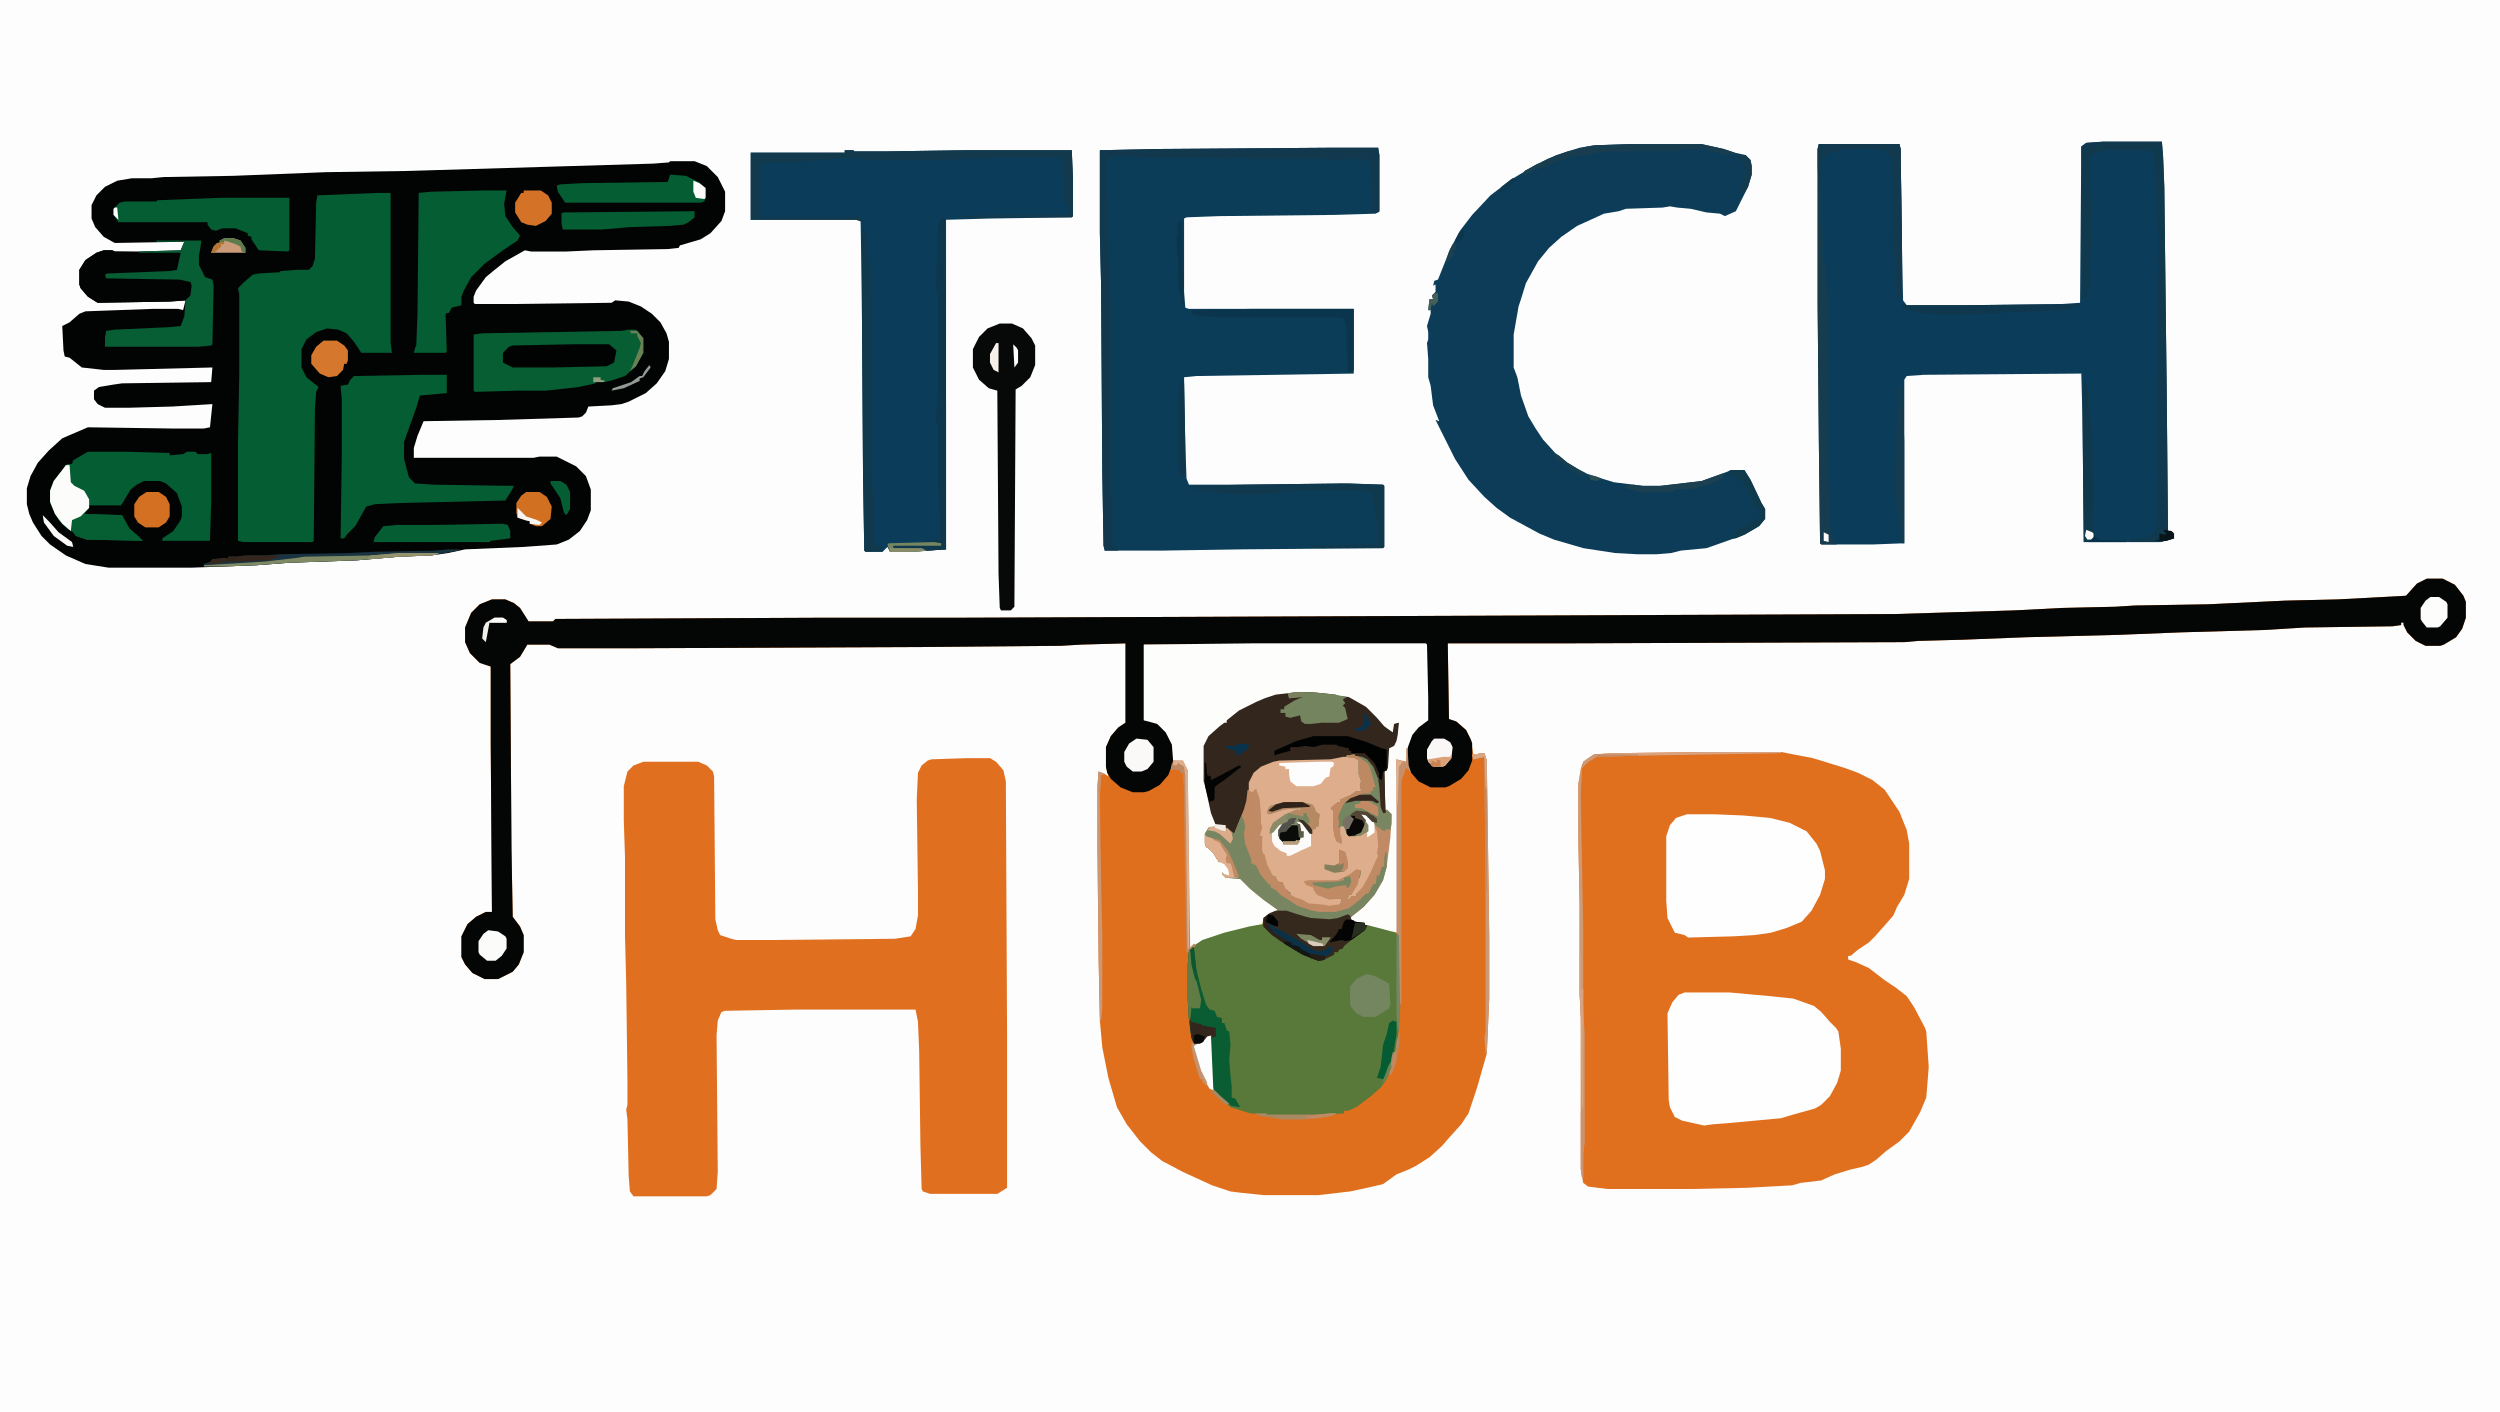
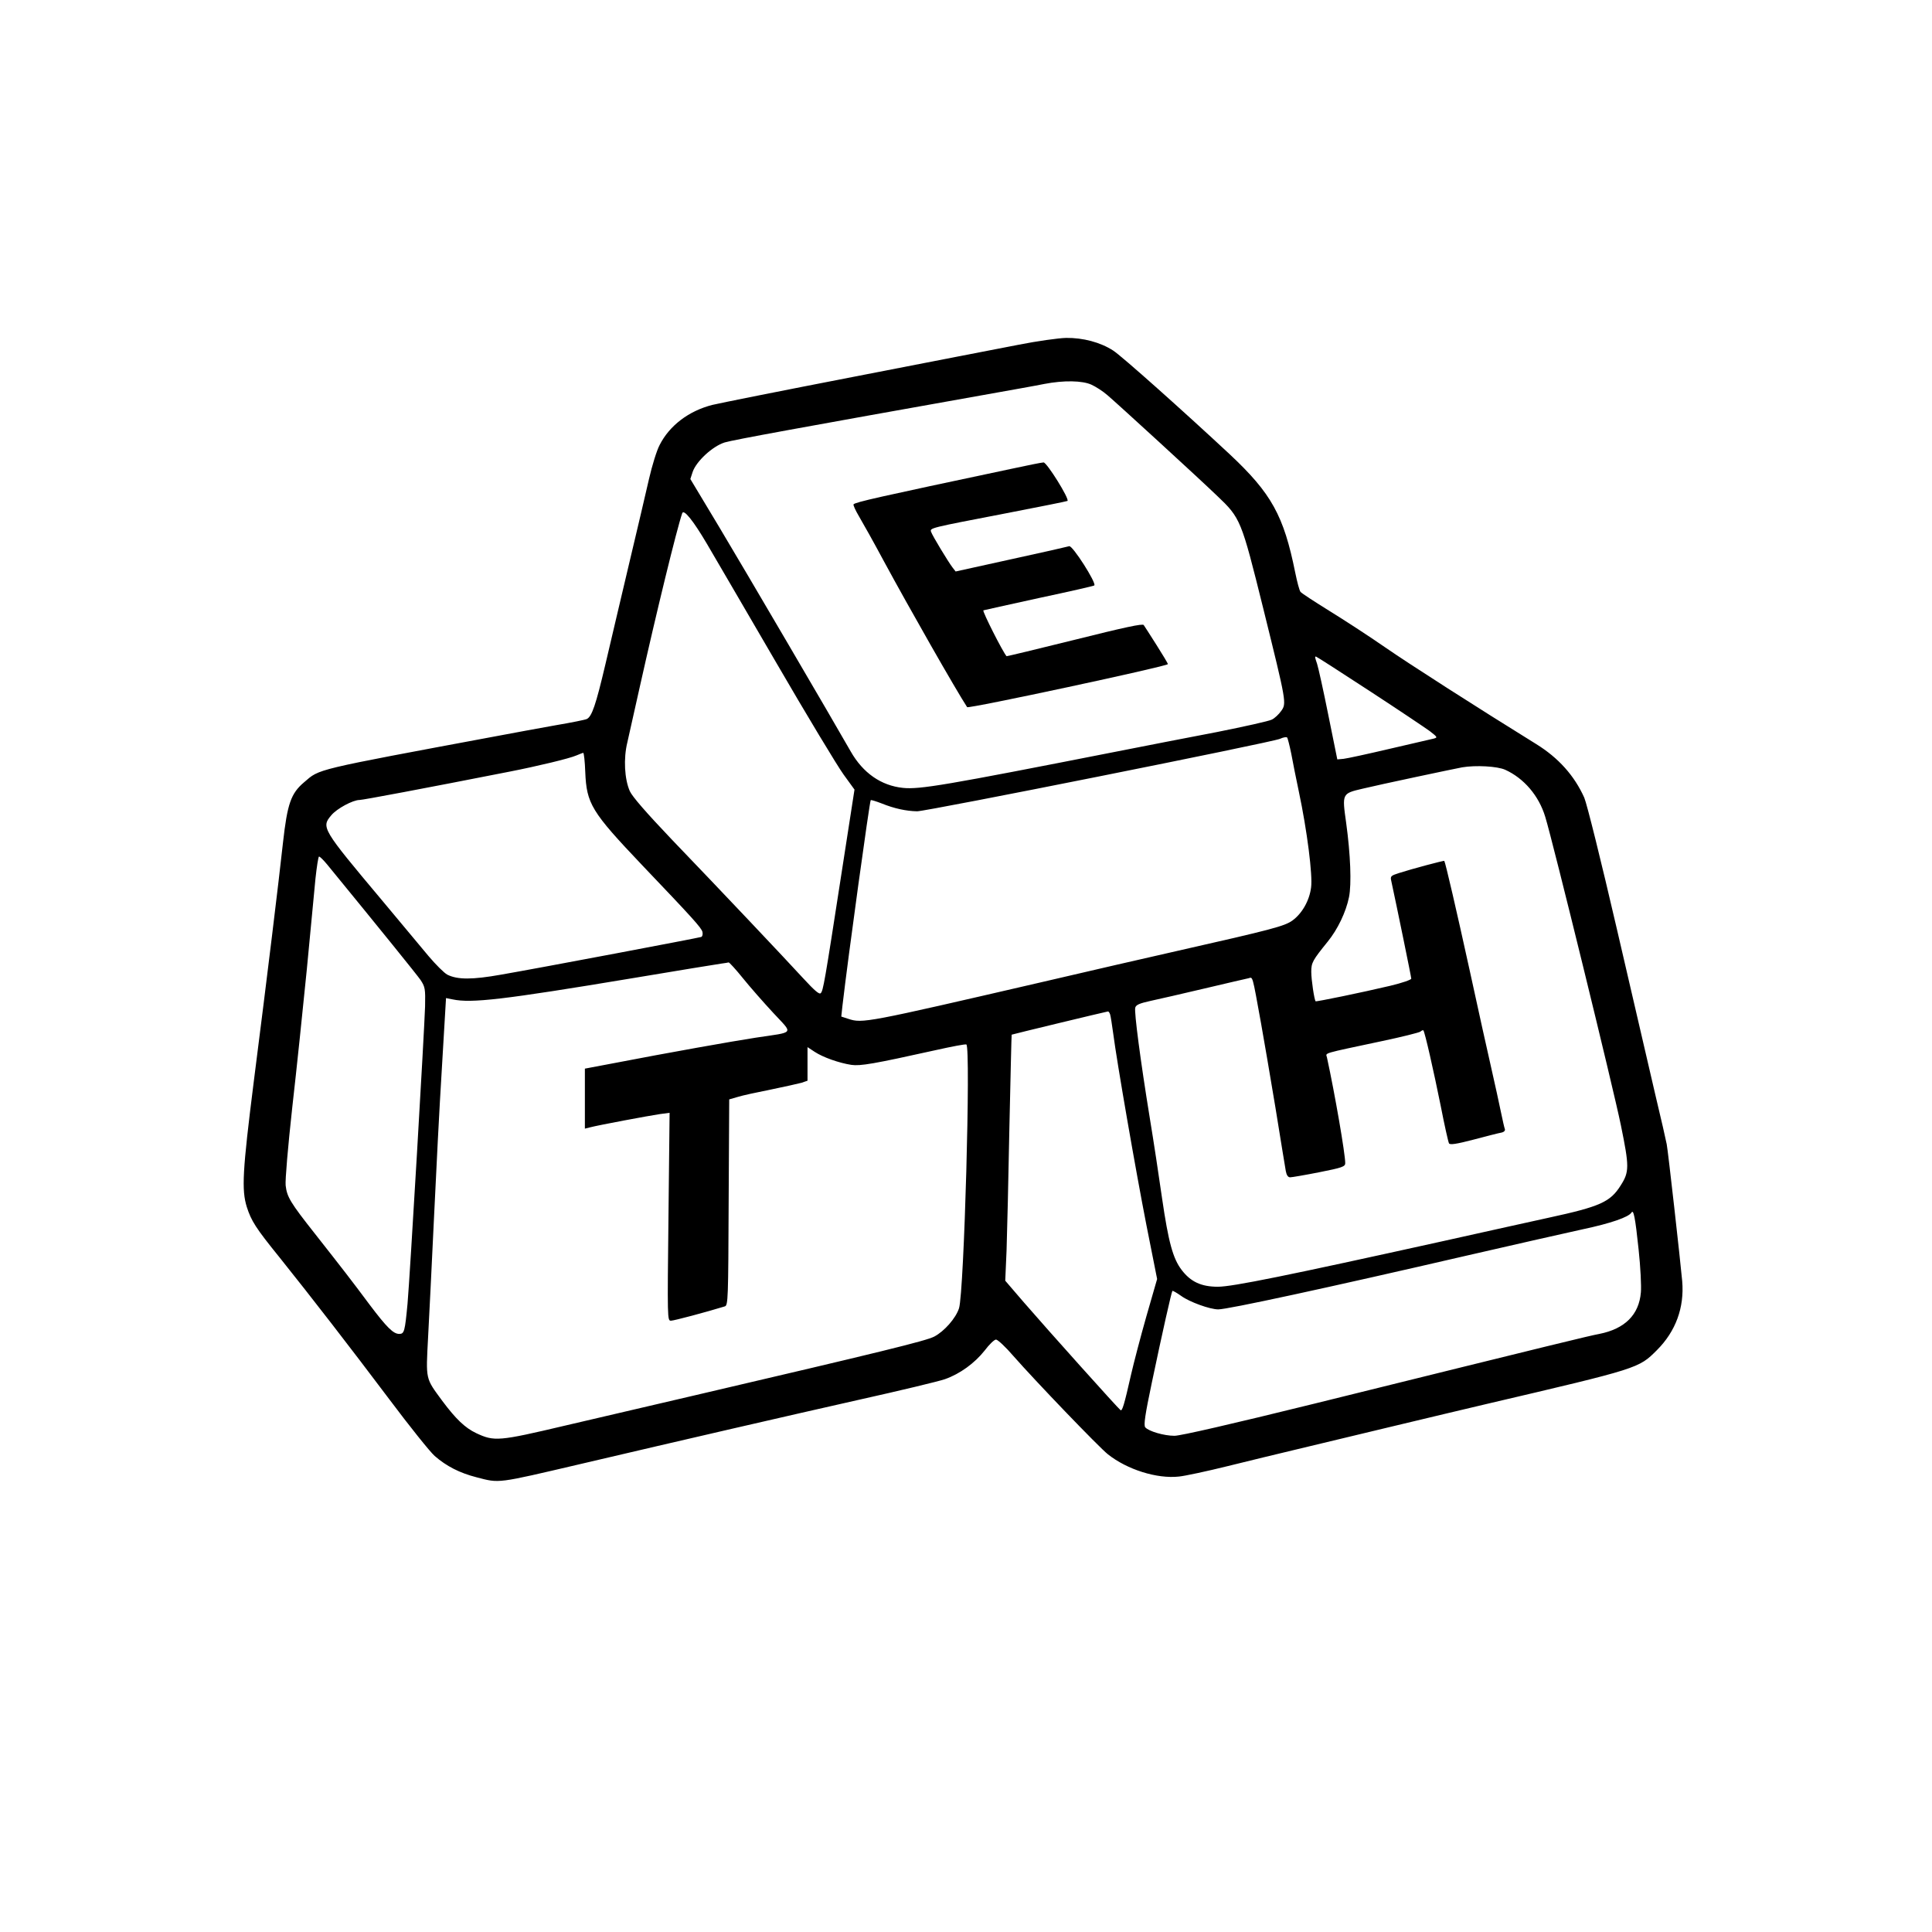
- <svg xmlns="http://www.w3.org/2000/svg" version="1.1" viewBox="0 0 2048 1156" width="659" height="372" style="background-color:transparent;">
-   <path transform="translate(0)" d="m0 0h2048v1156h-2048z" fill="#FDFDFD" />
-   <path transform="translate(1988,474)" d="m0 0h13l10 5 7 9 2 5v13l-3 9-5 7-10 6-3 1h-12l-8-4-7-7-3-6v-2h-2v2l-7 1-72 1-32 2-70 2-50 2-77 2-51 2-37 1-11 1-283 1h-91l1 62 6 2 8 7 4 8 2 12h4l5-1 2 6 2 144v51l-2 45-8 28-7 21-6 9-9 10-7 8-10 9-11 7-6 3-10 4-11 8-13 3-14 3-26 3h-45l-19-2-8-1-15-5-24-11-17-9-9-7-9-9-11-14-8-14-7-24-5-25-2-22-1-49-1-93v-50l1-12 5 2 3 2-2-8v-16l4-9 6-7 6-4v-65l-36 1-17 1-117 1-230 1h-65l-7-3h-18l-6 10-8 6 1 151 1 56 6 8 3 7v14l-4 10-5 6-12 6h-11l-10-5-6-7-3-6v-17l5-10 7-6 8-4h5l-1-138v-63l-9-3-8-8-4-9v-12l5-12 7-7 10-4h11l7 3 5 4 7 11h20l2-2 219-1h113l765-3 98-3 39-2 44-1 16-1 60-1 63-3 43-1 56-3 9-10z" fill="#E06F1D" />
-   <path transform="translate(549,132)" d="m0 0h20l10 4 9 9 6 12v16l-3 8-9 10-8 5-17 5-1 2-9 1-61 1-22 1h-29l-5-1-16 9-10 8-6 5-8 11-2 5v5l1 1h31l81-1 3-2 11 1 10 4 9 6 7 7 5 9 2 7v14l-3 10-7 10-9 8-14 7-6 2-8 1-19 1-2 5-3 3-3 1-66 2-61 1-5 12-3 10v8h98l5-1h14l16 8 8 8 4 11v17l-3 8-6 9-9 7-10 4-27 2-48 2-14 3-14 2-26 1-35 3-56 2-26 2-53 2h-68l-19-3-16-7-13-9-7-7-7-11-3-7-2-8v-13l3-10 6-11 9-10 11-10 21-9 69 1h26l5-1 2-19-33 2-36 1h-19l-6-3-3-4v-7l4-3 12-2 7-1 73-1 1-12-80 2h-9l-18-2-10-8-4-1-1-5-1-20 6-3 8-7 5-2 55-2h21l4 1 2-8-13 1-59 1-8-5-6-7-1-3v-12l5-8 9-6 6-2h7l2 1h20l34-1 3-7-57 1-9-5-7-8-3-7v-11l4-8 7-7 10-5 12-2h16l10-1 57-1 76-3 67-1 201-6 13-1z" fill="#020303" />
-   <path transform="translate(1393,616)" d="m0 0h66l26 5 26 8 11 4 12 6 10 8 12 18 6 15 2 11v29l-4 13-6 10-3 7-7 8-8 9-5 5-9 6-6 5h-2v3l6 2 11 5 13 10 9 6 9 7 6 9 9 17 1 3 2 29-1 13-1 12-5 12-9 16-8 8-11 8-8 7-6 4-6 2-9 2-13 4-9 4-2 1-17 2-7 2-37 2-46 1h-68l-16-2-4-3-2-11v-125l-1-19v-74l-1-51v-47l3-16 5-5 5-3 13-1z" fill="#E06F1E" />
-   <path transform="translate(793,621)" d="m0 0h18l5 3 6 7 2 9 1 209v124l-8 5h-55l-6-2-1-2-1-36-1-77-1-24-2-10h-97l-59 1-3 1-3 7-1 12 1 112-1 14-5 5-3 1h-60l-3-4-1-13-1-46-1-8 1-4v-20l-1-79-1-39v-65l-1-30v-28l3-12 5-5 8-3h45l7 3 5 5 1 4 1 117 2 9 2 4 9 3 4 1h29l101-1 13-2 4-6 2-11v-20l-1-75 1-22 3-6 5-4 3-1z" fill="#E0701F" />
-   <path transform="translate(1723,116)" d="m0 0h48l1 12 1 25 2 171 1 111 4 1 1 5-11 3h-63l-1-101-1-37-129 1-14 1-2 3v134l-26 1h-42l-1-1-1-83-1-113v-127l1-4h66l1 4 1 75 1 49 3 4h45l82-1 15-1 1-128 4-3z" fill="#0B3C59" />
-   <path transform="translate(1988,474)" d="m0 0h13l10 5 7 9 2 5v13l-3 9-5 7-10 6-3 1h-12l-8-4-7-7-3-6v-2h-2v2l-7 1-72 1-32 2-70 2-50 2-77 2-51 2-37 1-11 1-283 1h-91l1 62 6 2 8 7 4 8 1 3v14l-3 8-6 7-10 6-3 1h-12l-10-5-6-7-3-6v-18l5-10 7-7 4-2v-18l-1-44h-231v62l9 1 8 7 6 9 1 3v15l-4 10-7 8-9 5-4 1h-9l-10-4-8-7-3-5-1-5v-16l4-9 6-7 6-4v-65l-36 1-17 1-117 1-230 1h-65l-7-3h-18l-6 10-8 6 1 151 1 56 6 8 3 7v14l-4 10-5 6-12 6h-11l-10-5-6-7-3-6v-17l5-10 7-6 8-4h5l-1-138v-63l-9-3-8-8-4-9v-12l5-12 7-7 10-4h11l7 3 5 4 7 11h20l2-2 219-1h113l765-3 98-3 39-2 44-1 16-1 60-1 63-3 43-1 56-3 9-10z" fill="#040605" />
-   <path transform="translate(1062,567)" d="m0 0h13l19 2 2 1 9 1 14 8 9 9 6 7 7 5 1-7 4-1-1 10-1 5-2 4-4 2-1 16-1 2h-2v32l5 2 1 2-1 19-3 24-3 11-7 12-9 10-10 8v2l3 2 11 2 19 5 6 4 1 61-2 26-2 9h-2l-1 12-4 10-5 7-8 7-12 9-7 3h-3v2l-23 2h-40l-1-1-13-1-16-5-5-5-8-7-2-7-1-15v-25l-3 1-4 5-7 1-2-5-2-14-1-17v-29l1-12 5-4 4-4 13-5 19-5 11-3h8l1-5 5-4 5-2v-2l-14-10-12-11-3-3-12-1-3-3 1-2 4 2-2-5-7-7-3-5-4-4-2-1-1-3v-8l3-5 5-1 9 4v-5h-8l-4-10-5-23-1-3v-29l4-8 9-8 4-3h2v-2l10-8 14-7 7-3 9-3z" fill="#587939" />
-   <path transform="translate(1088,121)" d="m0 0h41l1 6v46l-3 2-33 1-95 1-27 1-2 1v60l1 13 3 1h135v53l-129 2-10 1 1 56 1 27 2 5h42l90-1 27 1 1 1v50l-1 1-116 1-64 1h-48l-1-4-1-60-1-154-1-42v-68l47-1z" fill="#0B3C58" />
-   <path transform="translate(1335,118)" d="m0 0h59l18 4 9 3 9 2 4 4 1 5v7l-3 10-10 20-9 4-4-2-11-1-13-3-11-1-6-1-6 1-30 1-6 2-12 2-22 10-13 9-10 9-9 11-10 18-4 13-2 6-4 23v27l3 8 3 15 6 17 6 10 6 9 10 11 10 8 10 6 6 3 9 3 13 4 24 3h14l34-4 22-8 2-1h11l5 8 9 19 3 5v8l-5 6-12 7-14 5-17 6-21 2-8 2-12 1h-16l-18-1-26-4-24-7-12-5-24-13-11-8-10-9-13-14-11-17-16-32 3 1-5-13-2-16-2-7v-15l-1-13 1-3v-6l-1-5 3-10v-3h-2l1-9h3l-1-3 3-3v-6l-2 1 1-4 3-1 10-25 8-15 10-13 15-16 17-13 20-12 17-8 19-6 12-2z" fill="#0C3C58" />
-   <path transform="translate(692,123)" d="m0 0h7l1 1h25l67-1h86l1 23v31l-1 1-68 1-35 1v270l-26 2h-20l-2-4-4 4h-14l-1-1-1-61-1-148-1-62h-90v-55h77z" fill="#0B3C59" />
-   <path transform="translate(1025,527)" d="m0 0h143l1 1 1 44v18l-8 6-5 6-4 11-1 11-6-1-2-1 1 37v105l-5-1-19-5-11-2-4-3 2-4 9-7 9-10 7-13 3-15 3-29v-8l-3-3-2-1v-32h2l1-18 2-2h3l2-9 1-8 1-2-3 1-2 7-4-2-9-8-7-8-9-6-7-4-9-1-8-2-13-1h-13l-21 3-11 4-8 5-10 5-5 5h-2v2l-11 8-5 6-2 5v29l5 20 2 7 2 8 8 1v5l-4-1-5-2-5 1-2 4v8l2 3 5 5 3 5v2l5 2 3 4 1 5-4-1 1 2 12 1 11 11 20 15-3 3-7 3-2 2-1 4-11 2-20 5-18 6-9 6-2 1-2-146-3-7-8-1-1-13-5-10-7-7-11-3v-62z" fill="#FDFDFC" />
-   <path transform="translate(309,158)" d="m0 0h11v123l1 8h-25l-6-9-6-7-7-3-9-1-9 3-8 6-4 8v15l4 8 10 8-2 4-1 14-1 108-1 1h-57l-4-1v-82l1-55v-65l-1-5 5-5 7-6 5-1 17-1 1-1 13-1h10l3-3 2-6 1-46 1-6z" fill="#055D33" />
-   <path transform="translate(1380,813)" d="m0 0h37l33 3 19 2 17 6 6 5 7 8 5 5 2 3 2 14v18l-3 10-6 11-7 7-5 3-18 5-10 3-43 4-13 1-7 1-18-4-6-3-4-8-1-6-1-71 4-9 5-6z" fill="#FEFEFE" />
-   <path transform="translate(1382,667)" d="m0 0h22l24 1 22 2 16 4 14 7 8 10 3 6 4 16v7l-4 13-7 13-8 9-12 5-13 4-14 2-17 1-37 1-3-2-8-2-6-12-1-14v-53l3-9 5-6z" fill="#FEFEFE" />
-   <path transform="translate(1062,567)" d="m0 0h13l19 2 2 1 9 1 14 8 9 9 6 7 7 5 1-7 4-1-1 10-1 5-2 4-4 2-1 16-1 2h-2l1 35h-2l-2-5-1-16-4-15-6-8-4-2-7-1-19 4-42 1-11 3-8 5-4 6-2 9-2 13-8 21-3 3-6-6v-2h-8l-4-10-5-23-1-3v-29l4-8 9-8 4-3h2v-2l10-8 14-7 7-3 9-3z" fill="#33271D" />
-   <path transform="translate(1100,620)" d="m0 0h10l4 3v11l2 8-1 3v3l-5 2-6 4-6 1v2l-6 5 1 2v9l1 11 1 5 3 1v-13h3l4 7 8-1 3-3 2-4-1-5-2-4 6 1 4 5 4 8 1 15-1 4 1 2-4 6-4 10-5 9-4 5h-2v2h-4l-1 3-4 1 1-3h2v-2h2l2-5 3-5v-4h2l1-6-5 1-9 6-5 2h-25l-2 1 7 4 3 4v2l9 2 2 1h9l-1 5-11 2-9-1-9-2-3-3-5-1-4-3v-2l-3-1-3-5v-2l-5-1-1-4h-2l-4-5-3-8-3-11 1-9h-2v-6l1-4-1-5v-8l-1-9-3-6-2 3-3-1v-8l4-8 6-5 10-4 5-1 42-1z" fill="#DEAD8C" />
-   <path transform="translate(346,307)" d="m0 0h20v15l-22 2-3 10-10 28v14l4 15 5 5 15 1 66 1-2 4-5 8-86 2-21 1-7 2-9 16-7 7-2 3h-3l1-68v-46l-1-11 6-1 2-4 3-3z" fill="#055D33" />
-   <path transform="translate(72,370)" d="m0 0h30l37 1v2l11-1 3-2h7l2 2h8l3-1v40l-1 32h-39v-2l9-6 6-9 1-3v-8l-4-11-9-8-5-2h-13l-6 3-5 4-6 10-2 3h-26l-2 4-2 3 31 1 6 11 7 6 4 4-46-1-9-3-2-3-5-3-7-7-6-12-1-3v-9l3-8 7-9 4-5h4l1-3z" fill="#055D33" />
-   <path transform="translate(396,156)" d="m0 0h19l-2 11 1 10 6 9 6 7-2 4-12 8-15 11-11 11-6 11-2 5v7l-8 2-2 4-3 1 1 31-1 1h-26l1-4 1-2 1-25 1-100 10-1z" fill="#055D33" />
-   <path transform="translate(1109,618)" d="m0 0 9 2 5 4 4 6 4 15 1 16 1 5h2l1-3 4 4-1 19-3 24-3 11-7 12-9 10-10 8-4-1-9 3-6 1-14-1-9-2-7-3-9-1-14-10-11-9-8-8-12-1-3-3 1-2 4 2-2-5-7-7-3-5-4-4-2-1-1-3v-8l3-5 5-1 9 4 1-3 6 5 8-20 2-7 1-9 4 2 3-3 3 9 1 13v6l1 4-2 7h2v14l2 1 2 8 5 10h2l2 4 4 1 2 5 2 1 2 4 4 2 6 2 5 3 12 1 5 1 6-1h3l1-5-10 1-10-4-3-4v-2l-6-2-2-3 4-1h24l10-5 5-4 4 1-3 12-5 8h-2v2h-2l1 1h2l1-2h4v-2l5-5 4-7 4-8 3-7 2-4-1-2 1-6-1-12-5-10-4-3-4-1 4 5-1 6-3 5-5 2h-5l-4-6v-2h-3l1 14-4-2-2-5-1-11v-9l-2-2 6-5h2v-2l9-4 4-3h4l-1-5 1-3-2-6v-11l-3-2-7-1v-1z" fill="#C08A64" />
-   <path transform="translate(515,270)" d="m0 0h6l6 7v12l-6 11-9 8-12 4-6 1-6-1v2l-14 3-27 3h-23l-35 1-1-1v-46l7-1 114-2z" fill="#075E33" />
-   <path transform="translate(819,265)" d="m0 0h10l9 4 7 8 3 6v16l-4 10-7 7-5 3-1 178-3 3h-8l-1-2-1-28-1-150-7-2-8-7-5-10v-15l5-10 7-7z" fill="#070908" />
-   <path transform="translate(1088,121)" d="m0 0h41l1 6v46l-1 1h-7l2-3v-19l-1-14-2-7-7-1-16 1h-7l-10-1h-56l-10-1-6 1-36-1h-22l-41-1-1 2h-2l-1 4v24l1 3v20l1 17v10l1 19 1 26v152l1 3v37l1 3 4 1v2h-11l-1-4-1-60-1-154-1-42v-68l47-1z" fill="#11384D" />
-   <path transform="translate(180,162)" d="m0 0h57v43l-1 1-24-1-6-9v-2l-3-1v-2l-10-4h-11l-5 2-4-1-3-4v-2h-73l-4-6v-5l5-5 4-1h26l1-1z" fill="#055D33" />
-   <path transform="translate(1723,116)" d="m0 0h48l1 12 1 25 2 171 1 111 4 1 1 5-11 3h-26l1-2 14-1 4-4h2l1-7 1-1v-20l1-17v-3l-1-21v-33l1-26v-83l1-4-1-10 1-16-2-16-1-41-2-12-2-4-3 1-2-1h-31l-12 3-2 4v18l1 25v24l-1 30-1 8-1 7-4 4-1-126 4-3z" fill="#11394D" />
-   <path transform="translate(85,205)" d="m0 0h7l2 1 54 1-1 10-2 5-6 1-51 2-1 3h60l9 2 2 4-1 8-3 4-15 1-59 1-8-5-6-7-1-3v-12l5-8 9-6z" fill="#020404" />
-   <path transform="translate(128,197)" d="m0 0h37l-1 7-1 5v8l5 10 6 2 1 5-1 48-1 1-10 1h-77v-8l1-5 7-1 44-2 10-1 3-8 1-13 4-4 1-8-1-3-9-2-60-1-1-3 2-1 51-2 6-1 3-14h-34v-1l34-1 3-7h-23z" fill="#075D34" />
-   <path transform="translate(1490,118)" d="m0 0h66l1 4 1 75v48l-3-1-2-4v-12l-1-24-1-33v-26l-1-15-3-4v-2h-3v-2h-34l-6 2h-6l-2 4-3 4-1 5v22l1 37 1 5-1 4 2 13 2 25v121l1 38 1 18-1 5 2 12 2 7 3 2h-13l-1-1-1-83-1-113v-127z" fill="#163C4E" />
-   <path transform="translate(692,123)" d="m0 0h7l1 1h25l67-1h86l1 23v31l-1 1h-90v-1l37-1h52l-1-6h-2v-3l-2-1v-18l-1-15-1-3-3-1h-57l-4 1h-19l-11 1h-64l-17-2-22 2-16 1-7 1h-23l-4 3-1 3v35l1 2-1 2h84l1 4-6-2h-86v-55h77z" fill="#12394C" />
-   <path transform="translate(1017,668)" d="m0 0 2 4 1 5-1 6 1 8 5 13v3l4 2 4 8 6 7 2 1v2l4 2 4 4 14 9 12 4 6 1h13l11-3 9-7 5-5h2l4-8h2l1-7h2l2-7h2v-7l1-5h1v12l-3 11-7 12-9 10-10 8-4-1-9 3-6 1-14-1-9-2-7-3-9-1-14-10-11-9-8-8-12-1-3-3 1-2 4 2-2-5-7-7-3-5-4-4-2-1-1-3v-8l3-5 5-1 9 4 1-3 6 5z" fill="#778660" />
-   <path transform="translate(1045,746)" d="m0 0h9l6 2 10 3 4 1 15 1 7-1 8-3 2 1 1 3 3 2 8 1v2h2l-2 4-11 8-6 5-1 2-3 1-1 2h-3v2l-10 5-9-2-10-5-15-9-9-7-5-5v-7l5-4z" fill="#35291E" />
-   <path transform="translate(549,143)" d="m0 0 13 1 10 5 6 5v8l-1 3-3 1h-111l-6-9-1-5 3-1 18-1 70-1z" fill="#055E33" />
-   <path transform="translate(54,381)" d="m0 0h3l1 14 3 3 8 4 4 7v7l-4 5 31 1 6 11 7 6 4 4-46-1-9-3-2-3-5-3-7-7-6-12-1-3v-9l3-8 7-9z" fill="#065E33" />
-   <path transform="translate(977,776)" d="m0 0h1l2 18 4 16 4 13 3 4 4 1 2 5 4 1v4h2l2 6 2 1 1 11-1 12 1 13 1 9v9l3 1 4 7-7-1-9-7-5-4-2-7-1-15v-25l-3 1-4 5-7 1-2-5-2-14-1-17v-29l1-12z" fill="#0A5D33" />
-   <path transform="translate(707,186)" d="m0 0 2 2 2 14-1 3 1 4 2 10 1 35v125l1 27 1 13v15l-1 8 2 4 5 2 1 4h-14l-1-1-1-61-1-148v-44z" fill="#11394D" />
-   <path transform="translate(772,178)" d="m0 0 2 1 1 154v117l-16 1-4-1-23-1v-2h32l7 1v-3h-15v-2l14-1v-18l-2-34v-42l-1-2 1-27v-79l-1-2 1-52 2-6z" fill="#0E364D" />
-   <path transform="translate(1109,618)" d="m0 0 9 2 5 4 4 6 4 15 1 16 1 5h2l1-3 4 4v8l-1 5-3-1-2 2-9-6-4-6-6-2 4 5-1 6-3 5-5 2h-5l-4-6v-2h-3l1 14-4-2-2-5-1-11v-9l-2-2 6-5h2v-2l9-4 4-3h4l-1-5 1-3-2-6v-11l-3-2-7-1v-1z" fill="#798661" />
-   <path transform="translate(469,282)" d="m0 0h30l6 5-2 10-6 3-44 1h-33l-8-4v-8l5-5 3-1z" fill="#010202" />
-   <path transform="translate(412,429)" d="m0 0 4 1 2 5v6l-16 2-1 1h-95l1-4 7-9 11-1h31z" fill="#055D33" />
-   <path transform="translate(566,173)" d="m0 0h3v5l-5 4-4 2-11 1-33 1-23 2h-32l-1-5v-8l1-1z" fill="#055D33" />
-   <path transform="translate(1100,396)" d="m0 0 33 1 1 1v50l-1 1h-52l-7-1v-1l52-1 2-1 1-5v-3l-1-8-1-5-2-20-6-2h-57l-8 1h-7l-3 1-17 1h-12l-23-2-16-3v-1l6-1 34-1z" fill="#11394D" />
-   <path transform="translate(1490,118)" d="m0 0h66l1 4 1 75v48l-3-1-2-4v-12l-1-24-1-33v-26l-1-15-3-4v-2h-3v-2h-34l-6 2h-6l-2 4-3 4-1 5-1 22h-1l-1-23v-14z" fill="#12394D" />
-   <path transform="translate(1024,253)" d="m0 0h85v50l-1 2h-4l-1-34-1-4-1-6-5-1h-98l-18-2-4-1v-2l2-1z" fill="#0B354C" />
-   <path transform="translate(367,450)" d="m0 0h9v1l-17 3-6 1-26 1-35 3-56 2-26 2-26 1h-17v-2l6-2 1-2 11-1 2 1v-2h7l10-1h14l11-1 56-1 21-1 50-1z" fill="#1A3341" />
-   <path transform="translate(1062,567)" d="m0 0h13l19 2 9 2-3 2 2 3-2 2 2 2 2 9-7 3h-14l-9 1h-5l-3-2-1-5-8 2-4-1v-3h-4v-3h3v-2l8-5 7-3-11 1-1-4z" fill="#73845E" />
-   <path transform="translate(54,381)" d="m0 0h3l1 14 3 3 8 4 4 7v7l-7 7-7 3-1 9-7-6-6-8-4-10v-9l3-8 7-9z" fill="#FCFCFB" />
-   <path transform="translate(1119,798)" d="m0 0 6 1 10 5 3 2 1 16-1 4-11 7h-10l-6-3-4-5-1-3v-14l5-6z" fill="#748660" />
-   <path transform="translate(1052,657)" d="m0 0h15l8 2 2 3 1 3 3 2-1 10h-2v2h-3v4h-2l-6-8h-2l1 6h2v5l-7 4h-10l-4-4v-6l3-5-5 4-4 4-1-3 3-6 10-7 10-4 2 1v-2l-13 1-12 4-2-1 1-4 2-2z" fill="#7E8763" />
-   <path transform="translate(1706,312)" d="m0 0 3 1 2 10v13l2 12 1 20v14l1 18v10l-1 17v6l2 4-7-2 1 6h5l2-2 2 3 23 1v1h-35l-1-101z" fill="#10384D" />
-   <path transform="translate(1076,603)" d="m0 0h28l16 5 12 5 4 1v17l-2 1-1 8-3-2-3-10-9-10-11-1v-2h-2v-2l-9-2-1-1h-12l-7 2-7-1-6 1h-6v3l-11 3-2 1v-4l18-8z" fill="#010202" />
-   <path transform="translate(1335,118)" d="m0 0h59l18 4 9 3v2l-11-1-14-4h-16l-7 2h-46l-18 1-16 3h-5l-4 2-9 2-8 4-9 3-8 4h-2l1-3 19-10 16-6 16-4 6-1z" fill="#183D4F" />
-   <path transform="translate(1559,249)" d="m0 0 3 1h45l97-1v2l-12 3-51 2-41 2h-14l-14-2-12-3-2-3z" fill="#0F374D" />
-   <path transform="translate(120,403)" d="m0 0h10l6 4 3 6v10l-3 5-6 4h-11l-6-4-3-5v-10l4-6z" fill="#D37022" />
-   <path transform="translate(265,279)" d="m0 0h11l6 4 3 4v8l-1 3h-2l-1 5-5 5-7 1-7-3-7-8v-7l4-7z" fill="#D5782E" />
-   <path transform="translate(429,156)" d="m0 0h14l6 4 3 6v9l-5 6-8 4-7-1-5-2-5-8v-8l5-8h2z" fill="#D47327" />
-   <path transform="translate(1114,651)" d="m0 0h9l7 6-2 1-4-2h-9l-1 3h-4v3l6-1 9 6 3 4v3l-4-1-5-5-4-1 4 5-1 6-3 5-5 2h-5l-4-6v-2l-5 1v-6l-1-3 5-12 2-2z" fill="#748660" />
-   <path transform="translate(431,403)" d="m0 0h11l6 4 4 8-1 10-7 6h-5l-5-2v-2l-4-1-6-2-1-4v-8l4-6z" fill="#D27022" />
-   <path transform="translate(1557,316)" d="m0 0h1l2 45v84h-2l-1-11-3-18-1-17 1-65 1-14z" fill="#153B4E" />
-   <path transform="translate(1081,624)" d="m0 0h10l2 1-1 3-2 1-1 7-3 1-4 5-6 2h-14l-5-4-1-6v-4h-3v-2l-5-1v-2z" fill="#FDFDFD" />
-   <path transform="translate(1295,629)" d="m0 0h1l-1 23 2 109v62l1 22v91l-1 9v20h-1l-1-7v-125l-1-19v-74l-1-51v-47z" fill="#CE9A76" />
-   <path transform="translate(1152,613)" d="m0 0h1l1 14 2 6-4-4-3 8-1 3v182h-2l-1-56-1-2v-142l8 2z" fill="#C48F6A" />
-   <path transform="translate(931,605)" d="m0 0 9 1 5 6v12l-5 6-5 2h-7l-5-4-2-4v-8l4-7z" fill="#FAF9F7" />
-   <path transform="translate(1109,618)" d="m0 0 8 4 5 5 2 3 3 12v3h-2v3h-2v2l-9 2-12 4-5 10-1 5 1 2-1 5h2l1 13-4-2-2-5-1-11v-9l-2-2 6-5h2v-2l9-4 4-3h4l-1-5 1-3-2-6v-11l-3-2-7-1v-1z" fill="#BD8963" />
-   <path transform="translate(961,623)" d="m0 0h8l4 8 2 145 3-3 2 1-4 4h-2v2h-2l-1-53-1-64v-16l-1-14h-2v-2l-6-1-2 1z" fill="#BF8A64" />
-   <path transform="translate(1991,489)" d="m0 0h7l6 4 1 2v11l-6 7-2 1h-9l-4-5-1-2v-9l4-6z" fill="#FDFDFC" />
-   <path transform="translate(400,762)" d="m0 0 8 1 6 4 1 2v8l-4 6-5 4h-7l-6-5-1-2v-9l4-6z" fill="#FBFBFA" />
-   <path transform="translate(327,453)" d="m0 0h32v1l-6 1-26 1-35 3-56 2-26 2-26 1h-17v-1l50-3 26-3 6-1 55-1z" fill="#7F8A64" />
-   <path transform="translate(989,848)" d="m0 0h3l2 45-3-1-6-10-6-18-2-8 8-3z" fill="#FDFDFD" />
-   <path transform="translate(1175,605)" d="m0 0h8l5 3 2 4-1 9-5 6-2 1h-8l-4-4-1-3v-7l4-7z" fill="#FAF8F6" />
-   <path transform="translate(1418,385)" d="m0 0h11l5 8 9 19 3 5v8l-5 6-12 7-7 3h-5l4-2 1-4 5-3 4-1 7-6h3l1-4-2-6h-2l-7-15-3-5-7-5-5-2v-2z" fill="#11394C" />
-   <path transform="translate(1062,673)" d="m0 0 5 1 6 7 1 2v10l-9 4-8 4h-3v-2l-5-2-5-4-2-4v-7l7-8 2 1-3 5v6l3 3h10l6-3 1-5h-2l-2-6z" fill="#FCFBFA" />
-   <path transform="translate(900,632)" d="m0 0 5 2-3 1-1 16 1 71 1 43v61l-1 10h-1l-1-49-1-93v-50z" fill="#CC9773" />
-   <path transform="translate(1052,657)" d="m0 0h15l8 2 2 3 1 3 3 2-1 10h-2v2l-4 1-2-3-1-8-1-3-1 3-10-2-3-1 7-3 2 1v-2l-13 1-12 4-2-1 1-4 2-2z" fill="#B68963" />
-   <path transform="translate(968,312)" d="m0 0 2 2 1 51v23l-4 2-2-10v-51l1-14z" fill="#0F374D" />
-   <path transform="translate(1212,617)" d="m0 0h4l2 6 2 144v51l-2 45h-1l-1-13 1-5v-115l-1-110-9 2-1-4 2 1z" fill="#CE9975" />
-   <path transform="translate(1141,836)" d="m0 0 3 1v10l-3 19-5 14-3 4-5-1 3-9 2-18 3-9 2-9z" fill="#065C32" />
-   <path transform="translate(1411,388)" d="m0 0 2 1-1 2-13 6-11 3-17 1v2h-27l-12-3v-2l6-1 8 1h14l34-4z" fill="#1C4050" />
-   <path transform="translate(974,778)" d="m0 0h1l4 21 5 20-1 7h-6l-1-1-1 11h-1l-1-17v-29z" fill="#607C44" />
-   <path transform="translate(1103,753)" d="m0 0 6 1 1 1 8 1v2h2l-2 4-11 8-5 1-3-1-10 2 6-7 2-4h2l2-6z" fill="#030403" />
-   <path transform="translate(987,683)" d="m0 0 1 2 6 2 5 3 5 6 2 6-1 5h3l3 5v6l4 1h-11l-3-3 1-2 4 2-2-5-7-7-3-5-4-4-2-1-1-3z" fill="#E0AE8D" />
-   <path transform="translate(184,195)" d="m0 0h7l6 2 4 6v4h-28l2-5 3-3h2v-2z" fill="#CD9B79" />
-   <path transform="translate(1039,749)" d="m0 0 4 1 4 5v4l-6-1 2 4 5 4 10 6v2l5 1 14 7 8 1v3l-5 1-13-5-10-6-15-10-7-7v-7z" fill="#2D2219" />
-   <path transform="translate(975,833)" d="m0 0 1 4 8 2 1 1 11 2v7l-3 1v-2l-4 1-4 5-7 1-2-5-1-8z" fill="#34261C" />
-   <path transform="translate(1040,757)" d="m0 0 4 1v2l5 2 16 9 9 6 4 2h6l5-3h3l-2 5-5 2h-8l-19-9v-2l-5-2-9-6-4-4z" fill="#0B3147" />
-   <path transform="translate(987,625)" d="m0 0h1l1 10 3 1v3l8-4 15-8 2 1-14 11-6 4-2 2v9l-1 2h-2l-1 2-2-7-2-8z" fill="#030403" />
-   <path transform="translate(966,181)" d="m0 0h2l1 38 1 30h-2v-8h-2l-1-13v-15l-1-7v-13l1-2-1-7z" fill="#0C354B" />
-   <path transform="translate(451,394)" d="m0 0h8l5 3 3 6v14l-3 5-2-2-3-12-8-12z" fill="#055E33" />
-   <path transform="translate(1393,616)" d="m0 0h66v1l-117 2-34 1-7 4-5 5 1-5 9-6 13-1z" fill="#D7A381" />
-   <path transform="translate(765,444)" d="m0 0 6 1v3h-37l-2-1v2h23l4 2-10 1h-20l-2-6 1-1z" fill="#748560" />
-   <path transform="translate(961,623)" d="m0 0h8l4 8 1 79v67h-1l-2-141-3-9h-4-3z" fill="#E0AE8D" />
-   <path transform="translate(1058,676)" d="m0 0h5l2 9v3l-4 2h-10l-3-3v-6h5z" fill="#0A0C0A" />
-   <path transform="translate(1112,619)" d="m0 0 6 1 5 4 4 6 4 15v11l-4-1-4-3-7-1v-1h7v-2h2v-3h2l-5-17-1-3-4-2z" fill="#758660" />
-   <path transform="translate(1106,668)" d="m0 0h4v2l6 1 2 4-1 5-4 4-8 1-2-2v-4h2l1-4 3-4-3-1z" fill="#090806" />
-   <path transform="translate(199,455)" d="m0 0h30v1l-10 3-22 1h-13l-8 2h-5l3-4 11-1 2 1v-2h7z" fill="#34261C" />
-   <path transform="translate(1424,127)" d="m0 0h6l4 4 1 5v7l-3 10-3 5-3-1v-5h2l1-5 1-10-2-4-3-1z" fill="#133B4D" />
-   <path transform="translate(1297,845)" d="m0 0h1v91l-1 9v20h-1l-1-7v-47l1-4z" fill="#C9946F" />
-   <path transform="translate(1101,654)" d="m0 0 3 1-4 4-4 10 1 4-1 5h2l1 13-4-2-2-5-1-11v-9l-2-2 6-5h2v-2z" fill="#C18A64" />
-   <path transform="translate(1097,696)" d="m0 0 5 2 2 8v5l-3 3-8 1-8-3v-4l8 1 4-2z" fill="#837E5B" />
-   <path transform="translate(1294,783)" d="m0 0h1v27h2v97h-1l-1-74-1-19z" fill="#D7A381" />
-   <path transform="translate(1144,765)" d="m0 0 2 1 1 61-1 17h-1l-1-13z" fill="#758660" />
-   <path transform="translate(1212,617)" d="m0 0h4l2 6v107h-1l-1-110-9 2-1-4 2 1z" fill="#C18A64" />
-   <path transform="translate(1028,912)" d="m0 0h9l1 1h40l17-1-4 2-12 2-12 1h-16l-19-3z" fill="#A98862" />
-   <path transform="translate(35,422)" d="m0 0 5 5 8 9 11 8 1 4-5-1-11-8-8-11z" fill="#FCFAF8" />
-   <path transform="translate(1062,765)" d="m0 0 12 1 7 4h2v-2h7l-5 7h-9l-10-6z" fill="#7A8660" />
-   <path transform="translate(816,281)" d="m0 0h2v24l-4-2-3-6v-7z" fill="#F7F0EA" />
-   <path transform="translate(1106,718)" d="m0 0 1 4-2 5h-2v-2l-8 1-7 2-12-3-1-2 22-1 4-1v-2z" fill="#758660" />
-   <path transform="translate(1052,657)" d="m0 0h15l6 3v1l-22 1-9 3-3-1 6-5z" fill="#2F2219" />
-   <path transform="translate(1115,656)" d="m0 0h6l8 5v8l-14-7h-5v-3l4-1z" fill="#C18A64" />
-   <path transform="translate(568,148)" d="m0 0 5 2 5 4v8l-1 1-7-1-2-5z" fill="#FCFBFA" />
-   <path transform="translate(1188,618)" d="m0 0 1 3-5 6-2 1h-8l-4-4v-2l12-2h6z" fill="#DBA179" />
-   <path transform="translate(327,453)" d="m0 0h32v1l-6 1-26 1-25 2v-2l2-1z" fill="#96926E" />
-   <path transform="translate(1052,771)" d="m0 0 6 1v2l5 1 14 7 8 1v3l-5 1-13-5-15-9z" fill="#141614" />
-   <path transform="translate(184,195)" d="m0 0h7l6 2 4 6v4l-3-1-1-4-4-2-9-3-1 3h-2v2l-6 5h-2l2-5 3-3h2v-2z" fill="#5D7B4D" />
-   <path transform="translate(405,506)" d="m0 0h7l3 2v2h-14l-3 16-3-3 1-9 2-4z" fill="#F1EFE9" />
-   <path transform="translate(773,444)" d="m0 0 2 2v4l-16 1-4-1-23-1v-2h39z" fill="#11394D" />
-   <path transform="translate(992,677)" d="m0 0 5 1 7 3 1-3 4 4 1 5-2 4-9-8-4-2-6-1z" fill="#DBAB8A" />
-   <path transform="translate(1133,632)" d="m0 0h1l1 34h-2l-2-5-1-16-1-7 3 1z" fill="#362A1E" />
-   <path transform="translate(1068,774)" d="m0 0 10 5h6l5-3h3l-2 5-5 2h-8l-12-6z" fill="#0B3147" />
-   <path transform="translate(1115,667)" d="m0 0 6 1 4 5 1 2v7l-6 4v-10l-3-5z" fill="#FEFEFE" />
-   <path transform="translate(1272,371)" d="m0 0 5 2 7 6 10 6 4 2-1 4-12-7v-2l-4-1v-2l-5-1-4-5z" fill="#173E4E" />
-   <path transform="translate(516,271)" d="m0 0h6l5 6v12l-6 11-5 4 2-4 6-15 1-4-3-6v-2h-5z" fill="#6A8155" />
-   <path transform="translate(1111,664)" d="m0 0 9 1 8 6v3l-4-1-5-5-4-1 4 5-1 4-2-4-6-2v-2l-4-1z" fill="#534634" />
-   <path transform="translate(1058,670)" d="m0 0h4l-2 5h-2v2h-2l-2 4-5 1-2 4v-6l4-6z" fill="#52524A" />
-   <path transform="translate(1114,651)" d="m0 0h9l7 6-2 1-4-2h-14l-8 2 4-4z" fill="#34261C" />
-   <path transform="translate(1110,756)" d="m0 0h8v2h2l-2 4-11 7 1-4z" fill="#282F20" />
-   <path transform="translate(1773,434)" d="m0 0 6 1 2 2v4l-6 2h-10l4-1v-5l5 1v-2l-2-1z" fill="#081418" />
-   <path transform="translate(1146,846)" d="m0 0h1l-1 12-3 14-3 8h-2l2-14 1-4h2l1-9z" fill="#AD8963" />
-   <path transform="translate(994,687)" d="m0 0 5 1 7 9 5 11 4 10h-4l-2-8-1-3h-3l-1-3 1-4-4-6-2-4-5-2z" fill="#C18A64" />
-   <path transform="translate(1018,609)" d="m0 0 5 1v2l-2 2v2l-4-1v4l-4-1-1-3-7-2-1-2h6l2 1v-2z" fill="#08324B" />
-   <path transform="translate(976,854)" d="m0 0 5 1-3 2 6 20 5 10-1 2-3-3v-2h-2l-5-16-2-10z" fill="#C4926D" />
-   <path transform="translate(729,449)" d="m0 0h26l4 2-10 1h-20z" fill="#888D68" />
-   <path transform="translate(424,416)" d="m0 0 7 7 9 3 4 2-2 2-8-1v-2l-4-1-6-2z" fill="#F8F6F4" />
-   <path transform="translate(1097,696)" d="m0 0 5 2 2 8v5l-3 3-3-1 2-1 1-5-5 2 1-2z" fill="#C18A64" />
-   <path transform="translate(1053,667)" d="m0 0 2 1-2 2 2 1v2l-7 3-5 6-3 1 1-5 2-4z" fill="#8C8B67" />
-   <path transform="translate(977,776)" d="m0 0h1l2 18 1 10-2-2-3-12-1-12z" fill="#0A5730" />
-   <path transform="translate(1104,668)" d="m0 0h2l3 3-4 8h-2l-1 2-2-4v-5z" fill="#797065" />
-   <path transform="translate(532,299)" d="m0 0 1 2-6 8-3 1v2l-13 6-10 2 1-2 15-5 7-5h2l2-4z" fill="#939B95" />
-   <path transform="translate(1306,618)" d="m0 0h36v1l-34 1-7 4-5 5 1-5z" fill="#C18A64" />
-   <path transform="translate(1212,617)" d="m0 0h4l2 6v23h-1l-1-26-9 2-1-4 2 1z" fill="#DAA785" />
-   <path transform="translate(1110,617)" d="m0 0h8l8 8 4 9-1 4-4-10-5-6-4-2-6-1z" fill="#34261C" />
-   <path transform="translate(981,847)" d="m0 0 6 2-1 4-3 2h-5v-7z" fill="#090A07" />
-   <path transform="translate(1039,749)" d="m0 0 4 1 4 5v4l-4-1-6-3 1-4z" fill="#010202" />
-   <path transform="translate(1117,584)" d="m0 0 3 2 3 7-1 2h-2l-2 4-3-1-4 1-1-2 6-2 2-6z" fill="#08324B" />
-   <path transform="translate(960,625)" d="m0 0 1 2h3l1-2 5 3 1 8-2-1v-2h-2v-2l-6-1-2 1z" fill="#BE8962" />
-   <path transform="translate(1176,240)" d="m0 0h2v7l-4 4-1-3-1 6h-2l1-9h3l-1-3z" fill="#466059" />
-   <path transform="translate(1144,622)" d="m0 0 5 2-3 4-1 31h-1z" fill="#E0AE8D" />
-   <path transform="translate(1089,912)" d="m0 0h6l-4 2-12 2h-10l2-2z" fill="#C18A64" />
-   <path transform="translate(1190,200)" d="m0 0h3l-1 5h-2l1 3-3 5-4 2 3-9z" fill="#1B4150" />
-   <path transform="translate(405,506)" d="m0 0h7l3 2v2h-14z" fill="#FCFAF8" />
-   <path transform="translate(830,282)" d="m0 0 3 3 1 2v10l-3 4z" fill="#FEFEFE" />
-   <path transform="translate(1709,434)" d="m0 0 5 2 1 1v5h-5l-2-3z" fill="#FDFCFB" />
-   <path transform="translate(1239,146)" d="m0 0h3v2l-11 9-3 1 2-5z" fill="#0F384D" />
-   <path transform="translate(1716,439)" d="m0 0 3 3 23 1v1h-31z" fill="#08324C" />
-   <path transform="translate(999,706)" d="m0 0 4 2 3 4 1 5-4-1-3-3z" fill="#FEFEFE" />
-   <path transform="translate(1199,188)" d="m0 0 1 3-2 5-5 3-1-2 3-6z" fill="#0D364C" />
-   <path transform="translate(1143,862)" d="m0 0h1v7l-4 11h-2l2-10z" fill="#C28860" />
-   <path transform="translate(1072,781)" d="m0 0 13 2v3l-5 1-6-2v-2z" fill="#241E17" />
-   <path transform="translate(1063,671)" d="m0 0 5 1 5 5 2 3v3h-2l-6-8z" fill="#392E22" />
-   <path transform="translate(1262,133)" d="m0 0m-2 1 2 1-6 5-6 3h-2l1-3z" fill="#194050" />
-   <path transform="translate(1062,567)" d="m0 0h5l-2 4-9 1-1-4z" fill="#7B805E" />
-   <path transform="translate(1139,870)" d="m0 0 1 4-4 10-5 5 2-4 4-11z" fill="#6A8152" />
-   <path transform="translate(1119,673)" d="m0 0 2 3v5l-7 4-4-1 5-2z" fill="#878863" />
-   <path transform="translate(1177,622)" d="m0 0 3 1v4l2 1h-8l-2-1 1-4 4 2z" fill="#C98351" />
-   <path transform="translate(995,675)" d="m0 0 9 1v5l-4-1-5-2z" fill="#F1EAE3" />
-   <path transform="translate(992,893)" d="m0 0h3l5 5 7 6-3 1-12-11z" fill="#A58963" />
-   <path transform="translate(1089,776)" d="m0 0h3l-2 5-5 2-3-1 4-4z" fill="#08324B" />
-   <path transform="translate(1071,770)" d="m0 0 13 3v2h-8l-4-2z" fill="#D9CCB9" />
-   <path transform="translate(1083,768)" d="m0 0h7l-5 7-1-2-4-1 3-2z" fill="#878C67" />
-   <path transform="translate(1062,688)" d="m0 0 3 1-2 3h-12v-3h10z" fill="#B89E7A" />
-   <path transform="translate(1063,675)" d="m0 0h2l1 6h2v5h-3-1z" fill="#5C5B46" />
-   <path transform="translate(182,198)" d="m0 0 2 1-3 1v2l-6 5h-2l2-5 3-3z" fill="#B77632" />
-   <path transform="translate(184,457)" d="m0 0m-10 1h10v2l-8 2h-5z" fill="#34261C" />
-   <path transform="translate(1300,389)" d="m0 0 7 1 5 2-4 2-5-1-1-3z" fill="#2C4D53" />
-   <path transform="translate(1098,677)" d="m0 0h3l2 6-4 2-1-1z" fill="#D9AF90" />
-   <path transform="translate(900,632)" d="m0 0 5 2-3 1-1 16h-1z" fill="#C8936E" />
-   <path transform="translate(1306,618)" d="m0 0 3 1-9 6-4 4 1-5z" fill="#CE9975" />
-   <path transform="translate(304,455)" d="m0 0h13l-3 2-12 1v-2z" fill="#8B8E69" />
-   <path transform="translate(1494,436)" d="m0 0 4 2v6l-4-1z" fill="#FCFBF9" />
-   <path transform="translate(486,309)" d="m0 0h6v2l4 1-2 1h-8z" fill="#8F9F7E" />
-   <path transform="translate(94,170)" d="m0 0h2l1 10-4-4v-5z" fill="#FEFEFE" />
-   <path transform="translate(1068,666)" d="m0 0h2l3 7-2 2-4-4z" fill="#748660" />
-   <path transform="translate(1119,667)" d="m0 0 6 1 3 3v3l-4-1z" fill="#4D4231" />
-   <path transform="translate(187,456)" d="m0 0h6v3l-8 1-1-2h3z" fill="#32241B" />
+ <svg xmlns="http://www.w3.org/2000/svg" version="1.0" width="1024pt" height="1024pt" viewBox="0 0 1024 1024" preserveAspectRatio="xMidYMid meet">
+   <g transform="translate(0,1024) scale(0.1,-0.1)" fill="#000000" stroke="none">
+     <path d="M5400 8413 c-96 -18 -488 -95 -870 -169 -382 -74 -722 -142 -754 -150 -126 -32 -228 -110 -280 -213 -15 -28 -40 -109 -56 -179 -16 -70 -63 -271 -105 -447 -42 -176 -98 -417 -126 -535 -51 -217 -72 -278 -99 -291 -8 -4 -82 -19 -165 -33 -82 -15 -222 -40 -310 -57 -981 -183 -939 -173 -1023 -245 -70 -59 -89 -114 -112 -319 -24 -218 -80 -681 -155 -1268 -60 -476 -65 -573 -37 -664 24 -74 46 -110 174 -268 169 -211 371 -472 581 -751 108 -144 216 -279 241 -301 62 -54 132 -90 222 -113 123 -32 104 -34 549 70 550 129 1096 255 1478 341 220 49 424 98 455 109 80 28 158 85 211 152 24 32 51 58 60 58 9 0 51 -39 93 -88 116 -132 452 -482 500 -520 102 -81 260 -131 377 -118 31 3 148 28 261 56 113 28 270 66 350 85 80 19 305 73 500 120 195 47 432 103 525 125 803 188 800 187 897 284 100 100 146 226 134 366 -10 110 -75 690 -82 725 -3 17 -30 136 -61 265 -30 129 -121 523 -203 875 -85 367 -159 664 -173 697 -52 116 -136 211 -256 285 -307 190 -671 423 -801 513 -85 59 -219 146 -297 194 -77 48 -145 92 -150 99 -6 7 -18 53 -28 102 -61 303 -126 420 -348 628 -248 231 -573 521 -617 549 -68 44 -160 68 -249 67 -42 -1 -155 -17 -251 -36z m385 -212 c22 -10 60 -34 84 -55 53 -45 479 -435 581 -533 126 -120 128 -125 246 -600 123 -498 124 -501 94 -542 -12 -17 -34 -38 -49 -45 -15 -8 -146 -37 -291 -66 -146 -28 -389 -75 -540 -105 -900 -177 -1035 -200 -1124 -191 -116 12 -212 79 -277 193 -95 167 -566 971 -698 1191 l-152 253 12 37 c19 57 106 137 170 157 47 14 415 81 1369 251 140 25 287 51 325 59 104 20 202 18 250 -4z m-2039 -842 c34 -57 197 -338 364 -624 166 -286 329 -556 361 -600 l58 -80 -69 -445 c-90 -583 -97 -621 -110 -634 -8 -8 -33 14 -93 79 -102 111 -425 453 -696 735 -137 144 -210 228 -223 257 -28 64 -34 172 -13 258 9 39 38 169 65 290 90 403 197 841 226 925 8 23 58 -39 130 -161z m3511 -780 c152 -99 296 -196 321 -214 41 -32 43 -34 20 -40 -12 -3 -117 -27 -233 -54 -115 -27 -225 -51 -244 -53 l-33 -3 -48 237 c-26 130 -53 251 -59 269 -12 36 -13 39 -6 39 3 0 129 -81 282 -181z m-413 -334 c8 -44 26 -134 40 -200 44 -207 74 -445 65 -509 -9 -70 -48 -138 -99 -175 -42 -30 -106 -47 -610 -161 -151 -34 -477 -109 -725 -167 -925 -214 -944 -218 -1019 -193 l-37 12 6 56 c31 267 144 1084 150 1091 3 2 28 -6 57 -17 69 -28 132 -41 189 -42 52 0 1875 364 1923 384 17 8 34 11 38 7 3 -3 13 -42 22 -86z m-3742 -97 c7 -168 32 -210 301 -493 270 -283 314 -332 320 -354 3 -13 0 -24 -6 -27 -14 -5 -854 -164 -1062 -200 -152 -27 -230 -27 -284 0 -17 9 -62 54 -100 99 -38 45 -149 178 -247 296 -318 379 -322 386 -268 450 29 35 114 81 150 81 17 0 342 61 794 150 148 29 319 70 355 86 16 7 33 13 36 14 4 0 9 -46 11 -102z m4876 12 c99 -45 178 -137 212 -249 40 -129 361 -1439 401 -1635 45 -220 45 -247 -1 -319 -55 -88 -109 -112 -381 -171 -84 -18 -338 -75 -564 -125 -823 -182 -1113 -241 -1190 -241 -88 0 -144 26 -192 89 -46 60 -70 147 -104 381 -16 113 -45 304 -65 425 -50 307 -83 561 -77 584 4 15 22 23 81 36 43 9 172 39 287 66 116 27 220 52 232 54 24 6 19 25 67 -240 14 -77 48 -277 76 -445 27 -168 52 -320 55 -337 4 -22 12 -33 23 -33 9 0 79 12 155 27 122 24 137 30 137 48 0 50 -55 368 -97 561 -6 25 -32 17 292 86 105 22 196 45 203 50 7 6 14 9 16 7 8 -8 55 -217 92 -400 20 -103 40 -192 44 -199 5 -9 39 -4 131 20 68 18 134 35 147 37 14 3 21 11 18 19 -3 7 -12 48 -21 91 -9 43 -31 146 -50 228 -19 83 -71 317 -115 520 -70 319 -129 574 -135 582 -2 3 -174 -43 -239 -64 -44 -14 -48 -17 -42 -42 29 -134 106 -509 106 -518 0 -6 -49 -23 -112 -38 -152 -36 -391 -85 -395 -82 -7 8 -23 114 -23 156 0 49 7 61 87 160 53 65 97 157 113 236 14 69 8 226 -15 393 -22 157 -23 156 88 182 91 22 479 104 527 113 71 12 186 6 228 -13z m-6244 -502 c289 -353 473 -581 495 -612 24 -37 26 -46 24 -140 -4 -132 -80 -1428 -93 -1576 -14 -147 -17 -160 -44 -160 -31 0 -65 33 -157 155 -96 129 -145 192 -289 375 -132 167 -149 196 -156 257 -3 27 12 204 35 413 23 201 57 529 77 730 19 201 40 418 46 483 7 64 15 117 19 117 5 0 24 -19 43 -42z m2203 -602 c37 -46 110 -129 161 -184 107 -116 119 -100 -93 -132 -123 -19 -451 -77 -762 -137 l-143 -27 0 -159 0 -159 28 7 c46 12 314 62 369 70 l52 7 -6 -551 c-6 -542 -6 -551 13 -551 16 0 185 45 286 76 17 5 18 42 20 551 l3 546 45 13 c25 8 104 25 175 39 72 15 145 31 163 36 l32 11 0 89 0 89 38 -25 c44 -29 129 -59 194 -69 48 -7 118 5 447 78 85 19 158 33 163 30 24 -15 -12 -1313 -39 -1398 -17 -53 -78 -122 -131 -150 -44 -23 -278 -80 -1267 -311 -203 -47 -514 -120 -690 -161 -352 -83 -375 -85 -471 -40 -59 28 -108 75 -179 170 -91 124 -88 109 -76 339 6 111 20 393 31 627 11 234 29 593 42 798 l22 372 35 -7 c100 -21 266 -2 951 112 245 41 459 76 475 78 17 2 33 5 37 6 4 0 38 -37 75 -83z m1947 -193 c3 -10 10 -55 16 -99 20 -155 120 -730 176 -1016 l57 -287 -57 -198 c-31 -109 -67 -247 -81 -308 -37 -164 -47 -195 -56 -189 -11 7 -385 424 -513 572 l-98 114 7 161 c3 89 10 382 15 651 6 269 11 490 12 492 3 2 492 120 510 123 4 1 9 -7 12 -16z m2801 -1246 c10 -92 15 -195 12 -227 -10 -119 -85 -193 -220 -220 -62 -12 -182 -41 -1512 -370 -438 -108 -708 -170 -740 -170 -56 0 -137 24 -155 45 -9 11 -1 66 35 237 56 267 104 480 109 486 2 2 23 -10 47 -27 44 -32 152 -71 196 -71 50 0 569 112 1321 286 251 58 527 120 613 139 146 31 241 64 256 88 11 19 20 -24 38 -196z" />
+     <path d="M5355 7754 c-708 -150 -819 -175 -831 -187 -3 -3 10 -32 29 -64 19 -32 79 -139 132 -238 133 -246 381 -681 441 -773 6 -10 1064 217 1064 228 0 4 -27 49 -60 101 -33 52 -63 99 -68 106 -5 9 -102 -12 -366 -78 -197 -49 -360 -88 -361 -87 -20 22 -129 238 -123 243 2 1 134 30 293 65 160 34 292 64 295 67 13 12 -116 214 -133 208 -6 -2 -145 -34 -307 -69 l-295 -65 -17 22 c-22 29 -106 167 -113 188 -8 21 -5 21 400 99 176 34 321 63 323 65 11 11 -110 205 -127 204 -9 0 -88 -16 -176 -35z" />
+   </g>
</svg>
